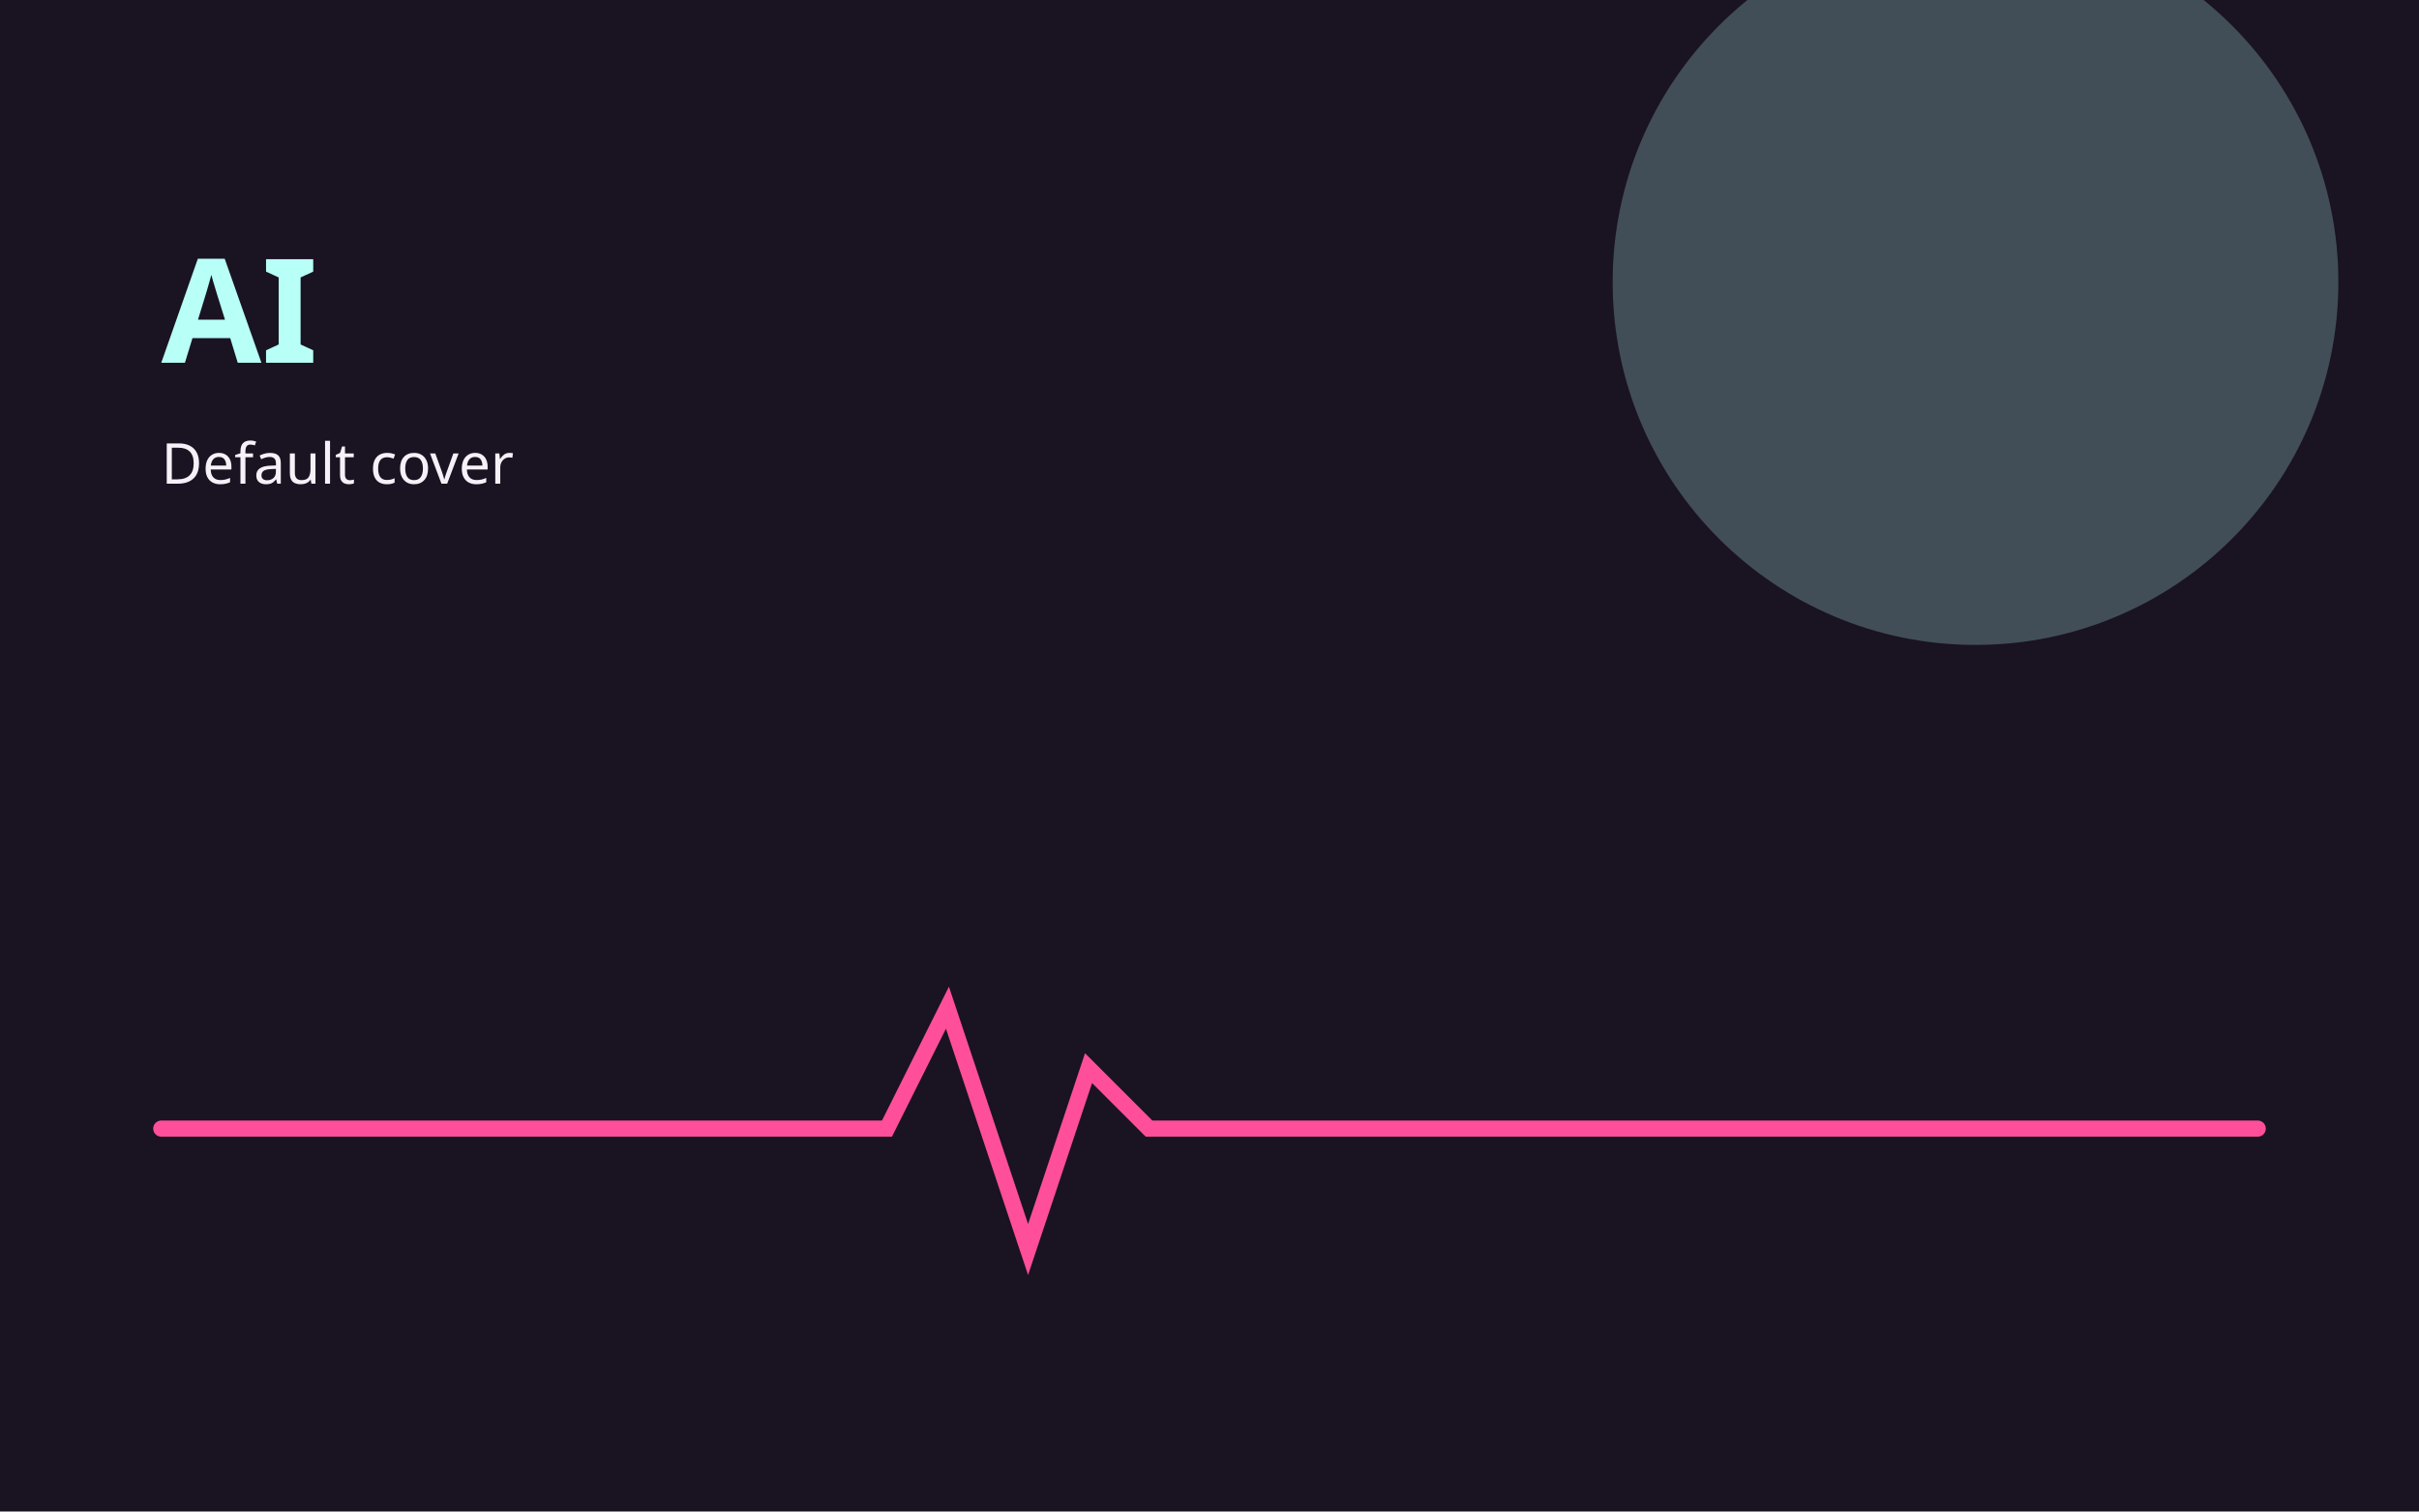
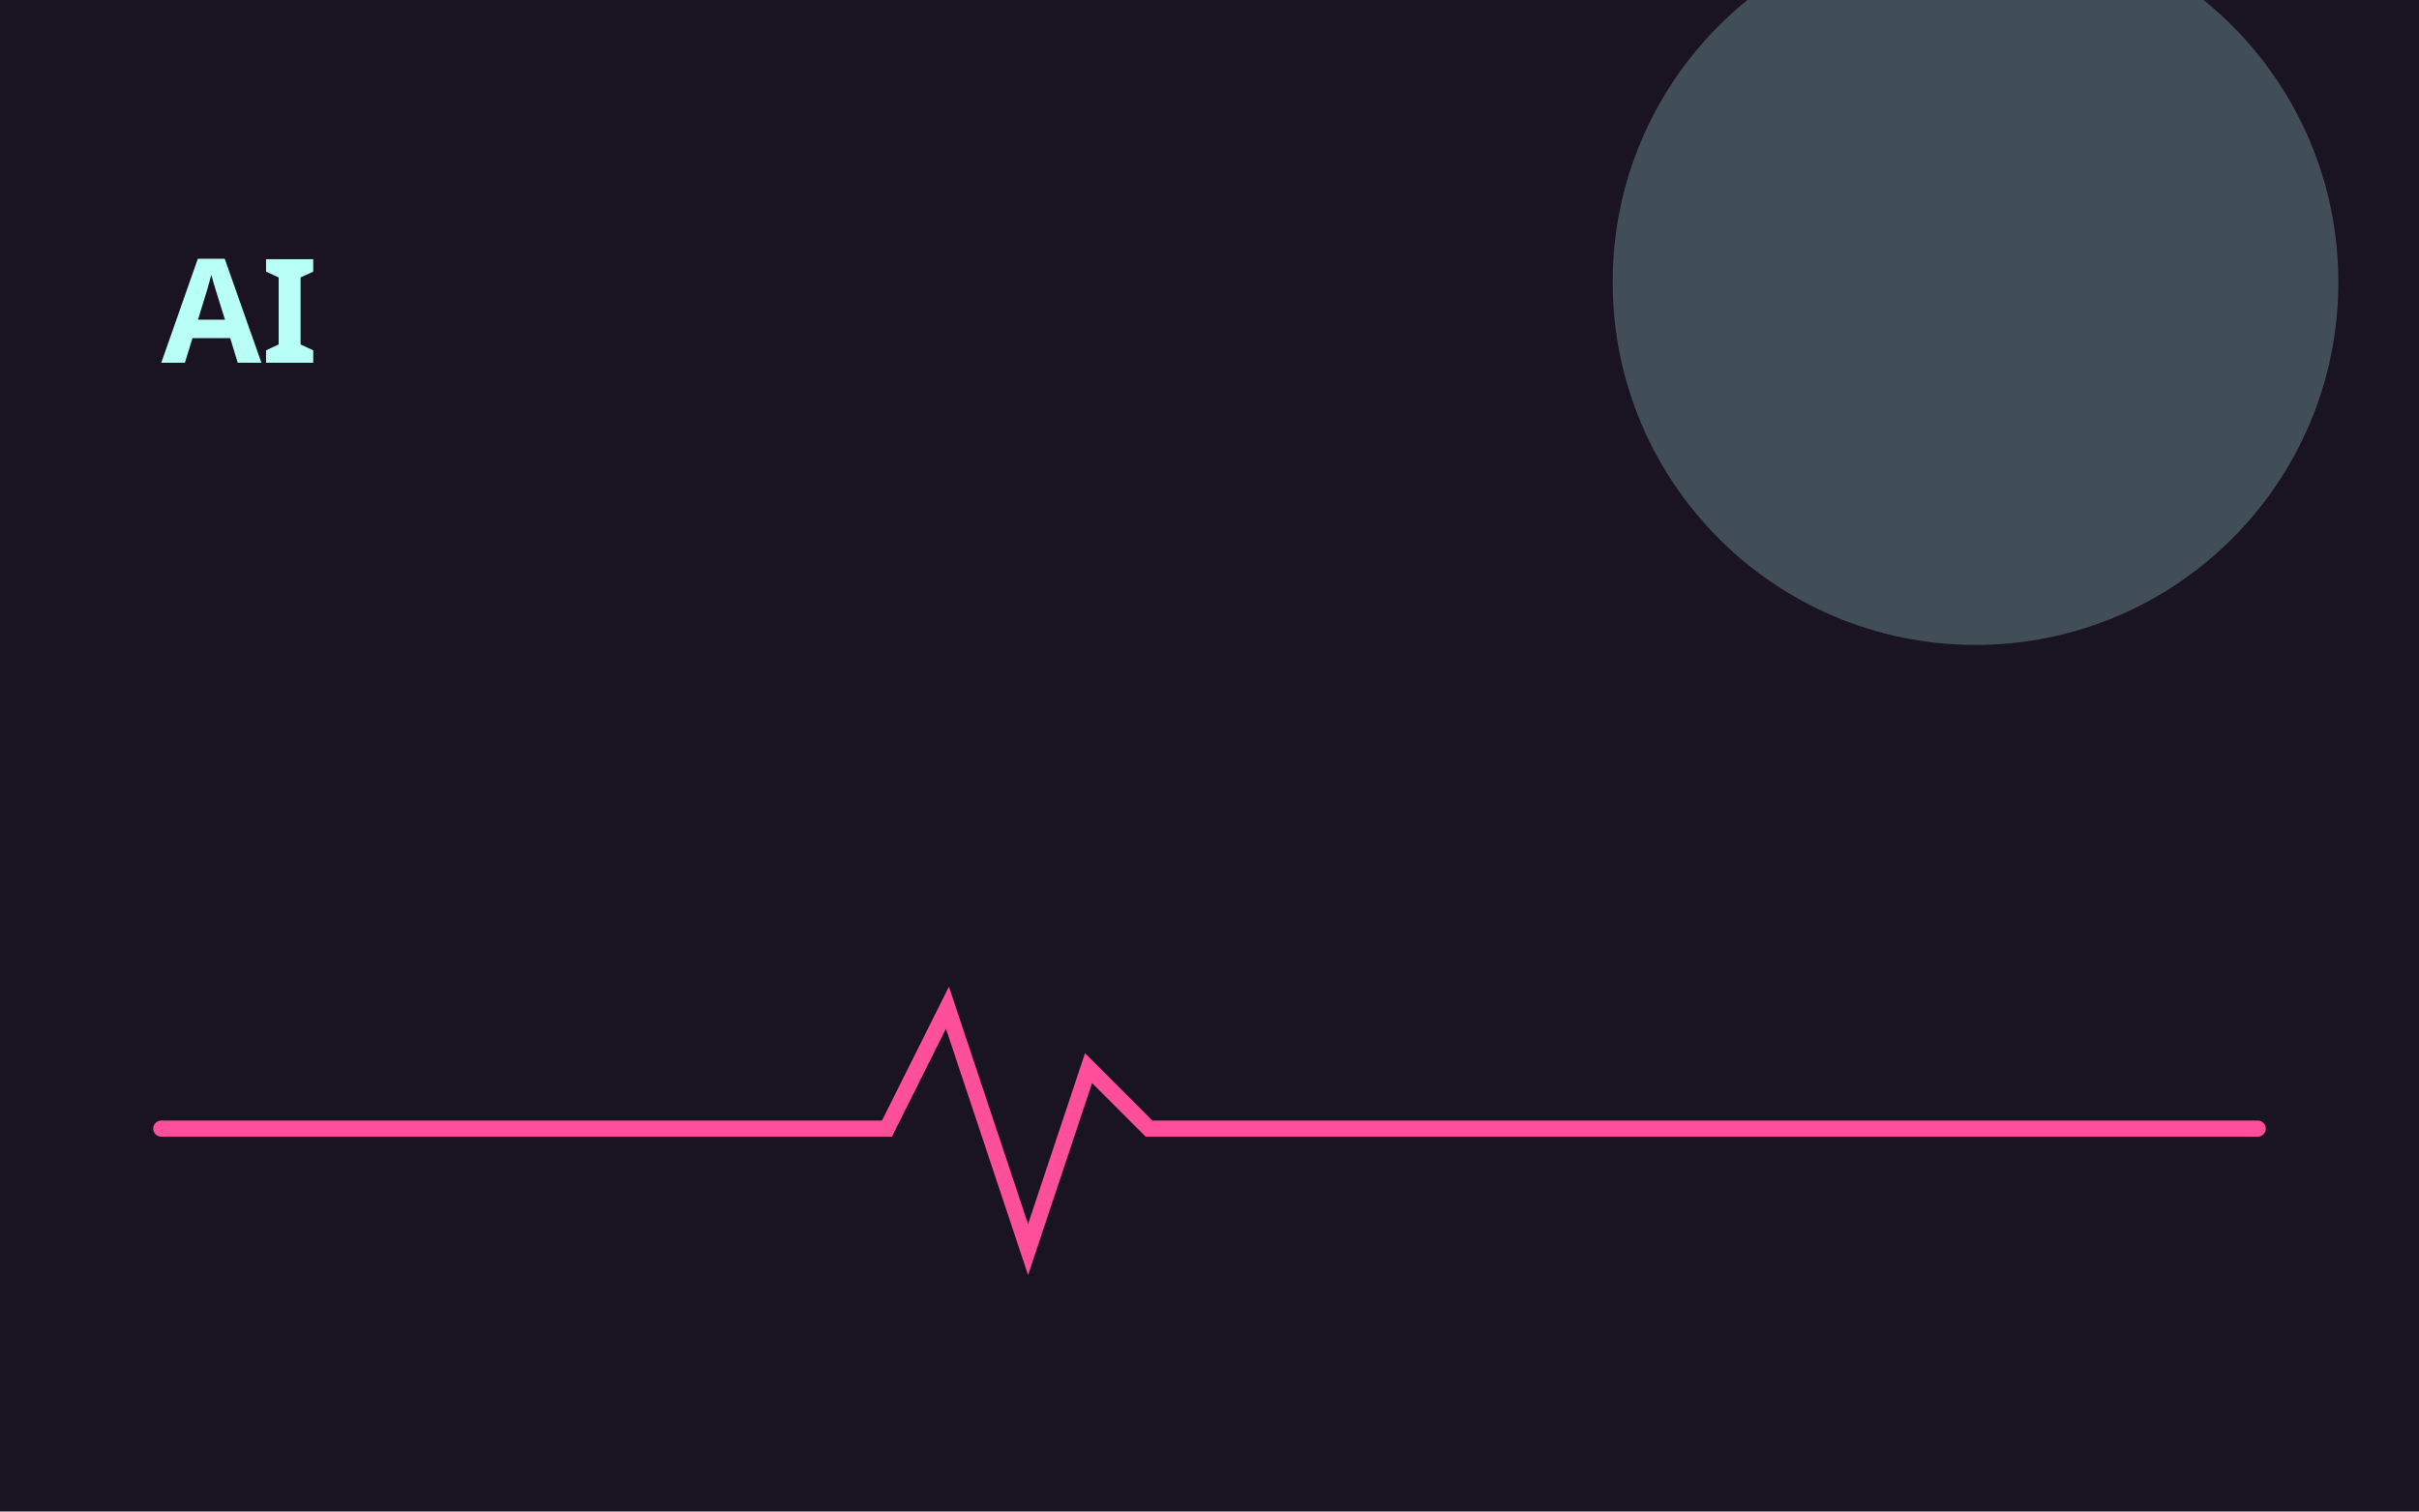
<svg xmlns="http://www.w3.org/2000/svg" viewBox="0 0 1200 750">
  <rect width="1200" height="750" fill="#1a1322" />
  <circle cx="980" cy="140" r="180" fill="#b8fff8" opacity="0.25" />
  <path d="M80 560 H400 L440 560 L470 500 L510 620 L540 530 L570 560 H1120" fill="none" stroke="#ff4f9a" stroke-width="8" stroke-linecap="round" />
  <text x="80" y="180" fill="#b8fff8" font-family="ui-sans-serif, system-ui" font-size="72" font-weight="700">AI</text>
-   <text x="80" y="240" fill="#f6f1f8" font-family="ui-sans-serif, system-ui" font-size="28">Default cover</text>
</svg>
